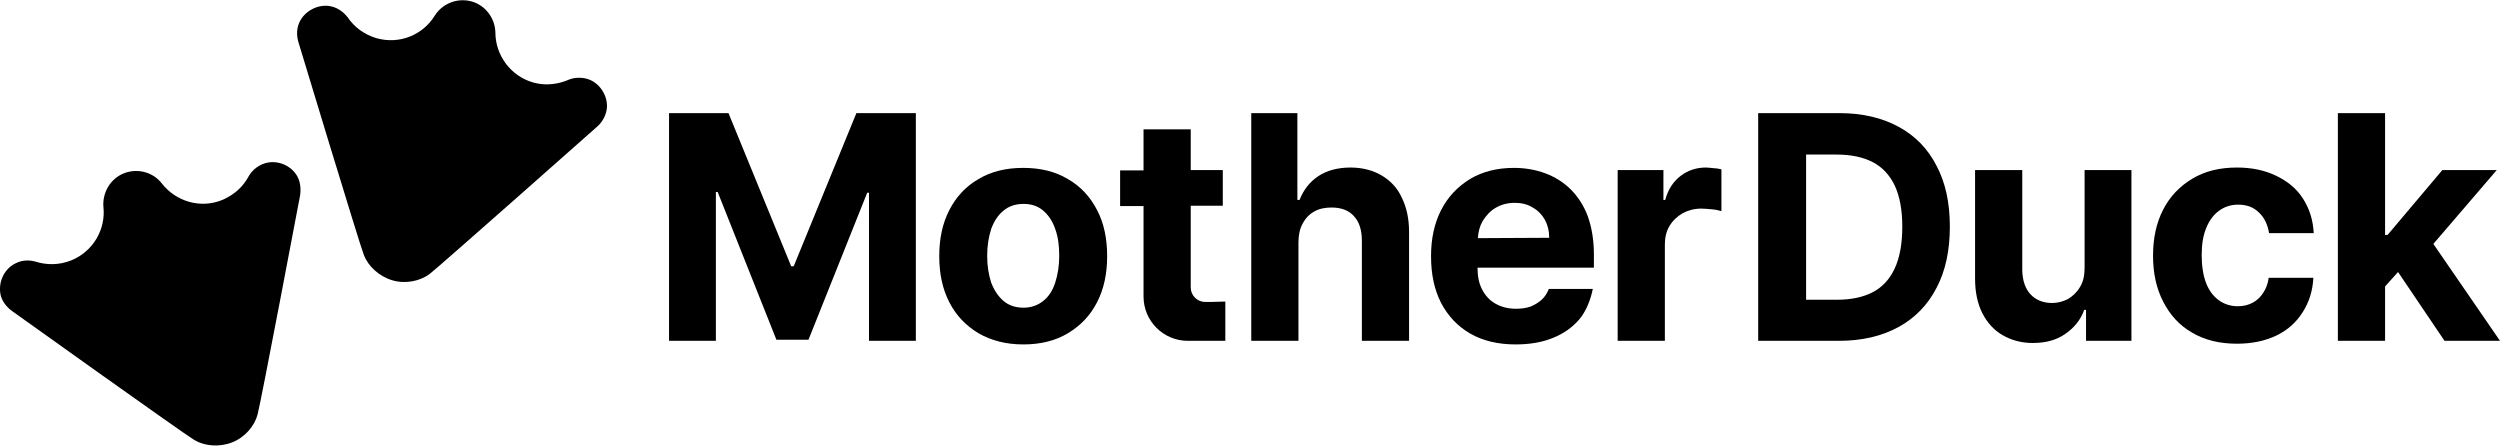
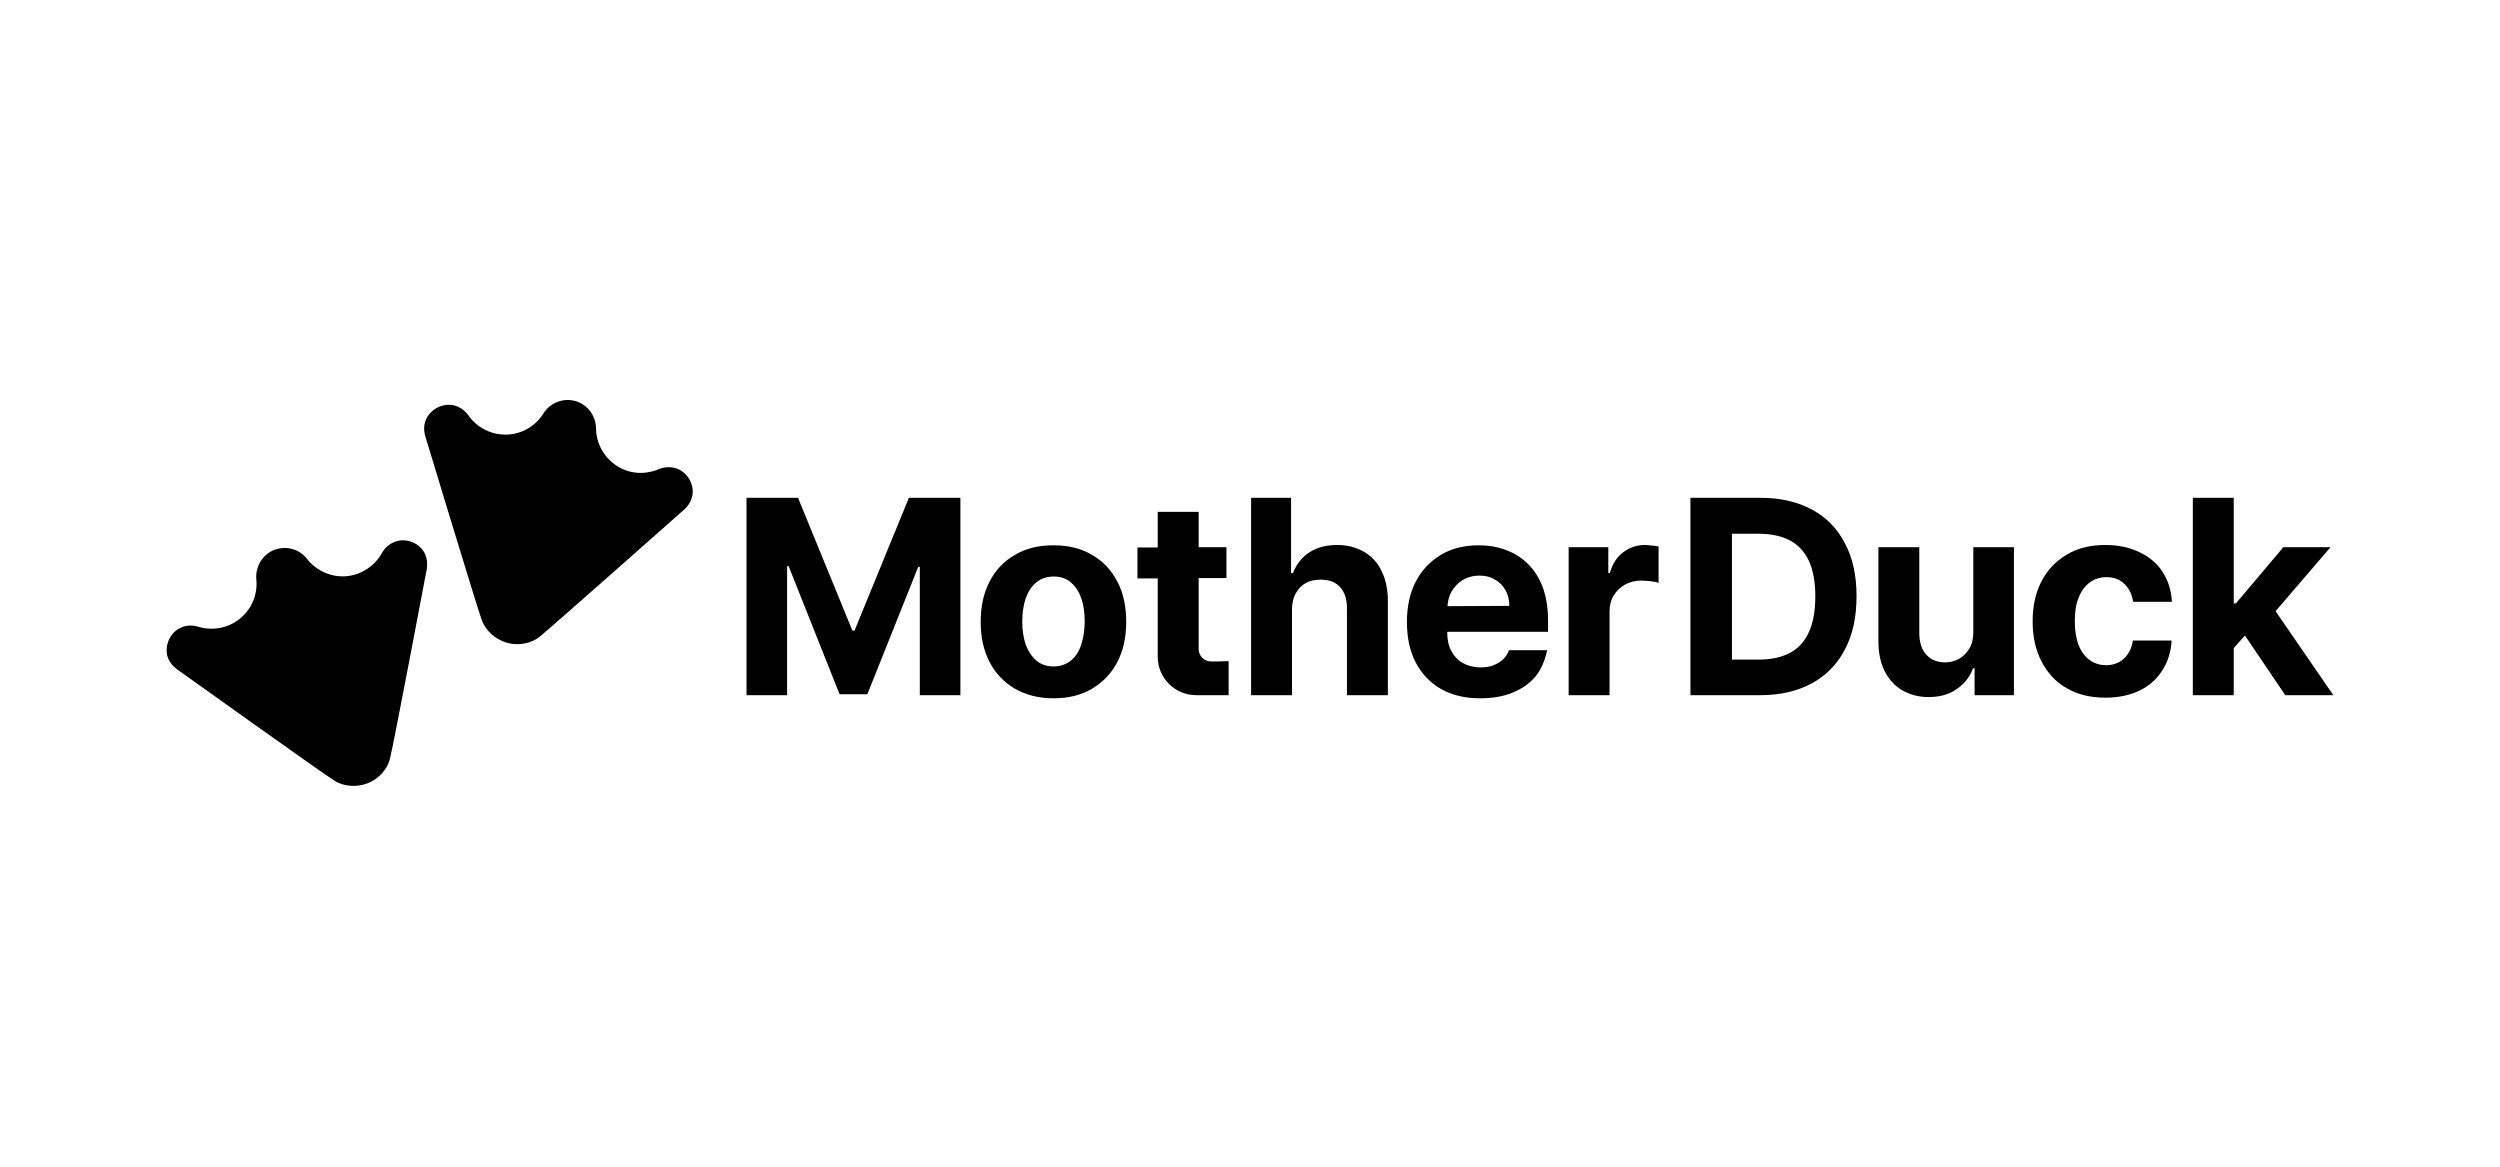
- <svg xmlns="http://www.w3.org/2000/svg" id="Ebene_1" x="0" y="0" version="1.1" viewBox="0 0 693.9 123.6" style="enable-background:new 0 0 693.9 123.6" xml:space="preserve">
-   <path d="M383.5,48.7c-2.4-1.4-5.3-2.2-8.6-2.2c-3.6,0-6.6,0.8-9,2.4c-2.4,1.6-4.1,3.8-5.2,6.6h-0.6V31.4h-12.8v63.2h13.1V67.2 c0-2,0.4-3.8,1.2-5.2c0.8-1.5,1.9-2.6,3.2-3.3c1.4-0.8,3-1.1,4.8-1.1c2.7,0,4.8,0.8,6.2,2.4c1.5,1.6,2.2,3.9,2.2,6.8v27.8h13.1V64.4 c0-3.7-0.7-6.9-2-9.5C387.9,52.2,386,50.2,383.5,48.7z" />
-   <path d="M296.4,49.7c-3.5-2.1-7.6-3.1-12.4-3.1s-8.9,1-12.4,3.1c-3.5,2-6.2,4.9-8.1,8.6s-2.8,7.9-2.8,12.8s0.9,9.1,2.8,12.8 c1.9,3.7,4.6,6.5,8.1,8.6c3.5,2,7.6,3.1,12.4,3.1s8.9-1,12.4-3.1s6.2-4.9,8.1-8.6s2.8-7.9,2.8-12.8s-0.9-9.2-2.8-12.8 C302.6,54.6,299.9,51.7,296.4,49.7z M292.9,78.4c-0.7,2.2-1.8,3.9-3.3,5.1s-3.3,1.9-5.5,1.9s-4.1-0.6-5.6-1.9s-2.6-3-3.4-5.1 c-0.7-2.2-1.1-4.6-1.1-7.4s0.4-5.2,1.1-7.4c0.8-2.2,1.9-3.9,3.4-5.1c1.5-1.3,3.4-1.9,5.6-1.9s4,0.6,5.5,1.9c1.5,1.3,2.6,3,3.3,5.1 c0.8,2.2,1.1,4.6,1.1,7.4S293.6,76.2,292.9,78.4z" />
-   <path d="M473.5,46.5c-2.7,0-5,0.8-7,2.3s-3.5,3.7-4.3,6.7h-0.5v-8.3H449v47.4h13.1V67.8c0-1.9,0.4-3.6,1.3-5.1s2.1-2.6,3.6-3.5 c1.5-0.8,3.2-1.3,5.2-1.3c0.9,0,1.9,0.1,3,0.2c1.1,0.1,1.9,0.3,2.6,0.5V47c-0.6-0.1-1.2-0.3-2-0.3C474.8,46.6,474.1,46.5,473.5,46.5 z" />
-   <path d="M436,52.6c-2-2-4.4-3.5-7.1-4.5s-5.6-1.5-8.7-1.5c-4.6,0-8.7,1-12.2,3.1c-3.4,2.1-6.1,4.9-8,8.6c-1.9,3.7-2.8,8-2.8,12.8 c0,5,0.9,9.3,2.8,13c1.9,3.6,4.6,6.5,8.1,8.5s7.7,3,12.6,3c3.9,0,7.4-0.6,10.3-1.8c3-1.2,5.4-2.9,7.3-5.1s3.2-5.5,3.8-8.5h-12.2 c-0.5,1.2-1.1,2.2-2,3s-1.9,1.4-3.1,1.9c-1.2,0.4-2.5,0.6-4,0.6c-2.2,0-4.1-0.5-5.7-1.4s-2.8-2.2-3.7-3.9c-0.9-1.7-1.3-3.7-1.3-6.1 l0,0h32.3v-3.7c0-4-0.6-7.5-1.7-10.6C439.6,57.1,438,54.6,436,52.6z M410.2,66.1c0.1-1.7,0.5-3.3,1.3-4.7c0.9-1.5,2.1-2.8,3.6-3.7 s3.3-1.4,5.3-1.4c1.9,0,3.6,0.4,5,1.3c1.5,0.8,2.6,2,3.4,3.4c0.8,1.5,1.2,3.1,1.2,5L410.2,66.1L410.2,66.1z" />
-   <path d="M3.3,86.3c0,0,47.7,34.1,50.6,35.8c2.8,1.7,6.9,2.1,10.5,0.7c3.6-1.4,6.3-4.6,7.1-7.8c0.9-3.2,11.8-60.8,11.8-60.8 c0.1-0.8,0.4-3.1-0.8-5.3c-1.7-3-5.5-4.6-8.9-3.6c-2.7,0.8-4.1,2.8-4.5,3.5c-0.6,1.1-1.7,2.9-3.7,4.5c-1.5,1.2-3,1.9-3.7,2.2 c-6.1,2.5-12.9,0.4-16.8-4.6c-2.4-3.1-6.7-4.3-10.5-2.8s-6,5.4-5.7,9.3c0.7,6.2-2.8,12.4-9,14.9c-3.3,1.3-6.8,1.3-9.9,0.3 c-0.7-0.2-3.2-0.8-5.7,0.6C1,74.8-0.6,78.6,0.2,82C0.8,84.3,2.6,85.8,3.3,86.3z" />
-   <polygon points="220.3 73.9 219.6 73.9 202.2 31.4 185.7 31.4 185.7 94.6 198.7 94.6 198.7 53.3 199.2 53.3 215.5 94.3 224.4 94.3 240.7 53.5 241.2 53.5 241.2 94.6 254.2 94.6 254.2 31.4 237.7 31.4" />
-   <g>
-     <polygon points="678.5 94.6 693.9 94.6 675.4 67.7 693 47.2 677.9 47.2 662.7 65.2 662 65.2 662 31.4 648.9 31.4 648.9 94.6 662 94.6 662 79.5 665.6 75.5" />
-     <path d="M578.6,74.4c0,2.1-0.4,3.9-1.3,5.3c-0.8,1.4-2,2.5-3.3,3.3c-1.4,0.7-2.9,1.1-4.4,1.1c-2.5,0-4.5-0.8-6-2.4 s-2.2-3.8-2.3-6.6V47.2h-13.1v30.2c0,3.7,0.7,6.9,2,9.5c1.4,2.7,3.2,4.7,5.6,6.1c2.4,1.4,5.2,2.2,8.4,2.2c3.6,0,6.6-0.8,9-2.5 c2.5-1.7,4.3-3.9,5.3-6.7h0.5v8.6h12.6V47.2h-13V74.4z" />
-     <path d="M615.9,58.5c1.5-1.1,3.3-1.7,5.3-1.7c2.4,0,4.3,0.7,5.8,2.2c1.5,1.4,2.4,3.3,2.8,5.7h12.4c-0.2-3.7-1.2-6.8-3-9.6 s-4.3-4.8-7.4-6.3c-3.1-1.5-6.7-2.3-10.9-2.3c-4.8,0-8.9,1-12.4,3.1s-6.2,4.9-8.1,8.6c-1.9,3.7-2.8,7.9-2.8,12.8 c0,4.8,0.9,9,2.8,12.7c1.9,3.7,4.5,6.6,8,8.6c3.5,2.1,7.7,3.1,12.5,3.1c4.2,0,7.9-0.8,11-2.3s5.5-3.7,7.2-6.4 c1.8-2.8,2.8-5.9,3-9.6h-12.4c-0.2,1.7-0.8,3.1-1.6,4.3c-0.8,1.2-1.8,2.1-3,2.7s-2.5,0.9-4,0.9c-2,0-3.8-0.6-5.3-1.7 s-2.7-2.7-3.5-4.8c-0.8-2.1-1.2-4.7-1.2-7.7s0.4-5.5,1.3-7.6C613.2,61.2,614.4,59.6,615.9,58.5z" />
-     <path d="M527,35.2c-4.6-2.5-10.1-3.8-16.4-3.8H488v63.2h22.4c6.4,0,11.9-1.3,16.5-3.8s8.2-6.2,10.6-10.9c2.5-4.7,3.7-10.4,3.7-17 S540,50.7,537.5,46C535.1,41.3,531.6,37.7,527,35.2z M525.9,74.5c-1.4,3-3.4,5.2-6.1,6.6c-2.7,1.4-6,2.1-10,2.1h-8.5V42.9h8.5 c3.9,0,7.3,0.7,10,2.1c2.7,1.4,4.7,3.6,6.1,6.5c1.4,3,2.1,6.8,2.1,11.4C528,67.6,527.3,71.5,525.9,74.5z" />
-   </g>
-   <path d="M336.3,83.8L336.3,83.8h-1.8c-2.2,0-4-1.8-4-4V57.1h8.9v-9.9h-8.9V35.9h-13.1v11.4h-6.5v9.9h6.5v25.1 c0,6.8,5.5,12.3,12.3,12.3h10.4V83.7L336.3,83.8z" />
-   <path d="M82.8,11.6c0,0,17,56.2,18.2,59.2c1.2,3.1,4.2,5.9,7.9,7s7.8,0.2,10.4-1.8s46.5-40.9,46.5-40.9c0.6-0.5,2.2-2.2,2.6-4.7 c0.5-3.4-1.6-7-4.8-8.3c-2.6-1-5-0.3-5.7,0c-1.1,0.5-3.1,1.2-5.6,1.3c-2,0.1-3.5-0.3-4.3-0.5c-6.3-1.8-10.5-7.6-10.5-13.9 c-0.1-3.9-2.7-7.5-6.6-8.6c-4-1.1-8.1,0.6-10.2,3.9c-3.3,5.4-9.8,8.1-16.2,6.3c-3.4-1-6.2-3.1-8-5.8c-0.5-0.6-2.1-2.6-4.9-3.1 c-3.4-0.6-7.1,1.4-8.5,4.5C82,8.6,82.6,10.8,82.8,11.6z" />
+ <svg xmlns="http://www.w3.org/2000/svg" width="150" height="70" viewBox="0 0 150 70" fill="none">
+   <path d="M81.848 33.111C81.398 32.849 80.855 32.699 80.237 32.699C79.562 32.699 79 32.849 78.55 33.149C78.101 33.449 77.782 33.861 77.576 34.385H77.464V29.87H75.066V41.711H77.52V36.577C77.52 36.203 77.595 35.865 77.745 35.603C77.895 35.322 78.101 35.116 78.344 34.985C78.607 34.835 78.906 34.779 79.244 34.779C79.75 34.779 80.143 34.929 80.405 35.228C80.686 35.528 80.817 35.959 80.817 36.502V41.711H83.272V36.053C83.272 35.36 83.141 34.76 82.897 34.273C82.672 33.767 82.316 33.392 81.848 33.111Z" fill="black" />
+   <path d="M65.53 33.299C64.875 32.905 64.106 32.718 63.207 32.718C62.308 32.718 61.54 32.905 60.884 33.299C60.228 33.673 59.723 34.217 59.367 34.91C59.011 35.603 58.842 36.39 58.842 37.308C58.842 38.226 59.011 39.013 59.367 39.706C59.723 40.399 60.228 40.924 60.884 41.317C61.54 41.692 62.308 41.898 63.207 41.898C64.106 41.898 64.875 41.711 65.53 41.317C66.186 40.924 66.692 40.399 67.048 39.706C67.404 39.013 67.572 38.226 67.572 37.308C67.572 36.39 67.404 35.584 67.048 34.91C66.692 34.217 66.186 33.673 65.53 33.299ZM64.875 38.676C64.743 39.088 64.537 39.406 64.256 39.631C63.975 39.856 63.638 39.987 63.226 39.987C62.814 39.987 62.458 39.875 62.177 39.631C61.896 39.388 61.69 39.069 61.54 38.676C61.409 38.263 61.334 37.814 61.334 37.289C61.334 36.765 61.409 36.315 61.54 35.903C61.69 35.491 61.896 35.172 62.177 34.947C62.458 34.704 62.814 34.592 63.226 34.592C63.638 34.592 63.975 34.704 64.256 34.947C64.537 35.191 64.743 35.51 64.875 35.903C65.024 36.315 65.081 36.765 65.081 37.289C65.081 37.814 65.006 38.263 64.875 38.676Z" fill="black" />
+   <path d="M98.709 32.699C98.203 32.699 97.772 32.849 97.398 33.13C97.023 33.411 96.742 33.823 96.592 34.385H96.498V32.83H94.119V41.711H96.573V36.69C96.573 36.334 96.648 36.015 96.817 35.734C96.986 35.453 97.21 35.247 97.491 35.078C97.772 34.929 98.091 34.835 98.466 34.835C98.634 34.835 98.822 34.854 99.028 34.872C99.234 34.891 99.384 34.929 99.515 34.966V32.793C99.402 32.774 99.29 32.737 99.14 32.737C98.953 32.718 98.822 32.699 98.709 32.699Z" fill="black" />
+   <path d="M91.684 33.842C91.309 33.467 90.859 33.186 90.354 32.999C89.848 32.812 89.305 32.718 88.724 32.718C87.862 32.718 87.094 32.905 86.438 33.299C85.801 33.692 85.295 34.217 84.939 34.91C84.583 35.603 84.415 36.409 84.415 37.308C84.415 38.245 84.583 39.05 84.939 39.743C85.295 40.418 85.801 40.961 86.457 41.336C87.113 41.711 87.899 41.898 88.817 41.898C89.548 41.898 90.204 41.785 90.747 41.561C91.309 41.336 91.759 41.017 92.115 40.605C92.471 40.193 92.714 39.575 92.827 39.013H90.541C90.447 39.238 90.335 39.425 90.166 39.575C89.998 39.725 89.81 39.837 89.585 39.931C89.361 40.006 89.117 40.043 88.836 40.043C88.424 40.043 88.068 39.95 87.768 39.781C87.469 39.612 87.244 39.369 87.075 39.05C86.906 38.732 86.832 38.357 86.832 37.907H92.883V37.214C92.883 36.465 92.77 35.809 92.564 35.228C92.358 34.685 92.058 34.217 91.684 33.842ZM86.85 36.371C86.869 36.053 86.944 35.753 87.094 35.491C87.262 35.21 87.487 34.966 87.768 34.798C88.049 34.629 88.386 34.535 88.761 34.535C89.117 34.535 89.436 34.61 89.698 34.779C89.979 34.929 90.185 35.154 90.335 35.416C90.485 35.697 90.56 35.997 90.56 36.352L86.85 36.371Z" fill="black" />
+   <path d="M10.619 40.156C10.619 40.156 19.555 46.544 20.099 46.863C20.623 47.181 21.391 47.256 22.066 46.994C22.74 46.731 23.246 46.132 23.396 45.532C23.565 44.933 25.607 34.142 25.607 34.142C25.625 33.992 25.682 33.561 25.457 33.149C25.138 32.587 24.426 32.287 23.79 32.474C23.284 32.624 23.021 32.999 22.946 33.13C22.834 33.336 22.628 33.673 22.253 33.973C21.972 34.198 21.691 34.329 21.56 34.385C20.417 34.854 19.143 34.46 18.413 33.524C17.963 32.943 17.157 32.718 16.445 32.999C15.734 33.28 15.321 34.011 15.378 34.741C15.509 35.903 14.853 37.064 13.691 37.533C13.073 37.776 12.418 37.776 11.837 37.589C11.706 37.551 11.237 37.439 10.769 37.701C10.188 38.001 9.888 38.713 10.038 39.35C10.151 39.781 10.488 40.062 10.619 40.156Z" fill="black" />
+   <path d="M51.273 37.833H51.142L47.882 29.87H44.791V41.711H47.226V33.973H47.32L50.374 41.654H52.041L55.095 34.011H55.188V41.711H57.624V29.87H54.533L51.273 37.833Z" fill="black" />
+   <path d="M137.115 41.711H140L136.534 36.671L139.832 32.83H137.003L134.155 36.203H134.024V29.87H131.57V41.711H134.024V38.882L134.698 38.132L137.115 41.711Z" fill="black" />
+   <path d="M118.399 37.926C118.399 38.32 118.324 38.657 118.156 38.919C118.006 39.181 117.781 39.388 117.537 39.537C117.275 39.669 116.994 39.743 116.713 39.743C116.245 39.743 115.87 39.594 115.589 39.294C115.308 38.994 115.177 38.582 115.158 38.057V32.83H112.704V38.488C112.704 39.181 112.835 39.781 113.079 40.268C113.341 40.774 113.678 41.149 114.128 41.411C114.577 41.673 115.102 41.823 115.701 41.823C116.376 41.823 116.938 41.673 117.387 41.355C117.856 41.036 118.193 40.624 118.38 40.099H118.474V41.711H120.835V32.83H118.399V37.926Z" fill="black" />
+   <path d="M125.387 34.947C125.668 34.741 126.005 34.629 126.38 34.629C126.83 34.629 127.186 34.76 127.467 35.041C127.748 35.303 127.916 35.659 127.991 36.109H130.314C130.277 35.416 130.09 34.835 129.752 34.31C129.415 33.786 128.947 33.411 128.366 33.13C127.785 32.849 127.111 32.699 126.324 32.699C125.425 32.699 124.657 32.887 124.001 33.28C123.345 33.673 122.839 34.198 122.483 34.891C122.127 35.584 121.959 36.371 121.959 37.289C121.959 38.188 122.127 38.975 122.483 39.669C122.839 40.362 123.326 40.905 123.982 41.28C124.638 41.673 125.425 41.86 126.324 41.86C127.111 41.86 127.804 41.711 128.385 41.429C128.965 41.148 129.415 40.736 129.734 40.23C130.071 39.706 130.258 39.125 130.296 38.432H127.973C127.935 38.751 127.823 39.013 127.673 39.238C127.523 39.462 127.336 39.631 127.111 39.743C126.886 39.856 126.642 39.912 126.361 39.912C125.987 39.912 125.649 39.8 125.368 39.593C125.087 39.388 124.863 39.088 124.713 38.694C124.563 38.301 124.488 37.814 124.488 37.252C124.488 36.69 124.563 36.221 124.731 35.828C124.881 35.453 125.106 35.153 125.387 34.947Z" fill="black" />
+   <path d="M108.732 30.582C107.87 30.114 106.84 29.87 105.66 29.87H101.426V41.711H105.622C106.821 41.711 107.851 41.467 108.713 40.999C109.575 40.53 110.25 39.837 110.699 38.957C111.168 38.076 111.392 37.008 111.392 35.772C111.392 34.535 111.168 33.486 110.699 32.606C110.25 31.725 109.594 31.051 108.732 30.582ZM108.526 37.945C108.264 38.507 107.889 38.919 107.383 39.181C106.877 39.444 106.259 39.575 105.51 39.575H103.917V32.025H105.51C106.24 32.025 106.877 32.156 107.383 32.418C107.889 32.681 108.264 33.093 108.526 33.636C108.788 34.198 108.919 34.91 108.919 35.772C108.919 36.652 108.788 37.383 108.526 37.945Z" fill="black" />
+   <path d="M73.005 39.687H72.668C72.256 39.687 71.919 39.35 71.919 38.938V34.685H73.586V32.83H71.919V30.713H69.464V32.849H68.247V34.704H69.464V39.406C69.464 40.68 70.495 41.71 71.769 41.71H73.717V39.668L73.005 39.687Z" fill="black" />
+   <path d="M25.513 26.161C25.513 26.161 28.698 36.69 28.923 37.252C29.148 37.832 29.71 38.357 30.403 38.563C31.096 38.769 31.864 38.601 32.351 38.226C32.838 37.851 41.063 30.563 41.063 30.563C41.175 30.47 41.475 30.151 41.55 29.683C41.644 29.046 41.25 28.372 40.651 28.128C40.163 27.941 39.714 28.072 39.583 28.128C39.377 28.222 39.002 28.353 38.534 28.372C38.159 28.39 37.878 28.315 37.728 28.278C36.548 27.941 35.761 26.854 35.761 25.674C35.742 24.943 35.255 24.269 34.524 24.062C33.775 23.857 33.007 24.175 32.614 24.793C31.995 25.805 30.777 26.311 29.578 25.974C28.942 25.786 28.417 25.393 28.08 24.887C27.986 24.774 27.686 24.4 27.162 24.306C26.525 24.194 25.832 24.568 25.569 25.149C25.363 25.599 25.476 26.011 25.513 26.161Z" fill="black" />
</svg>
